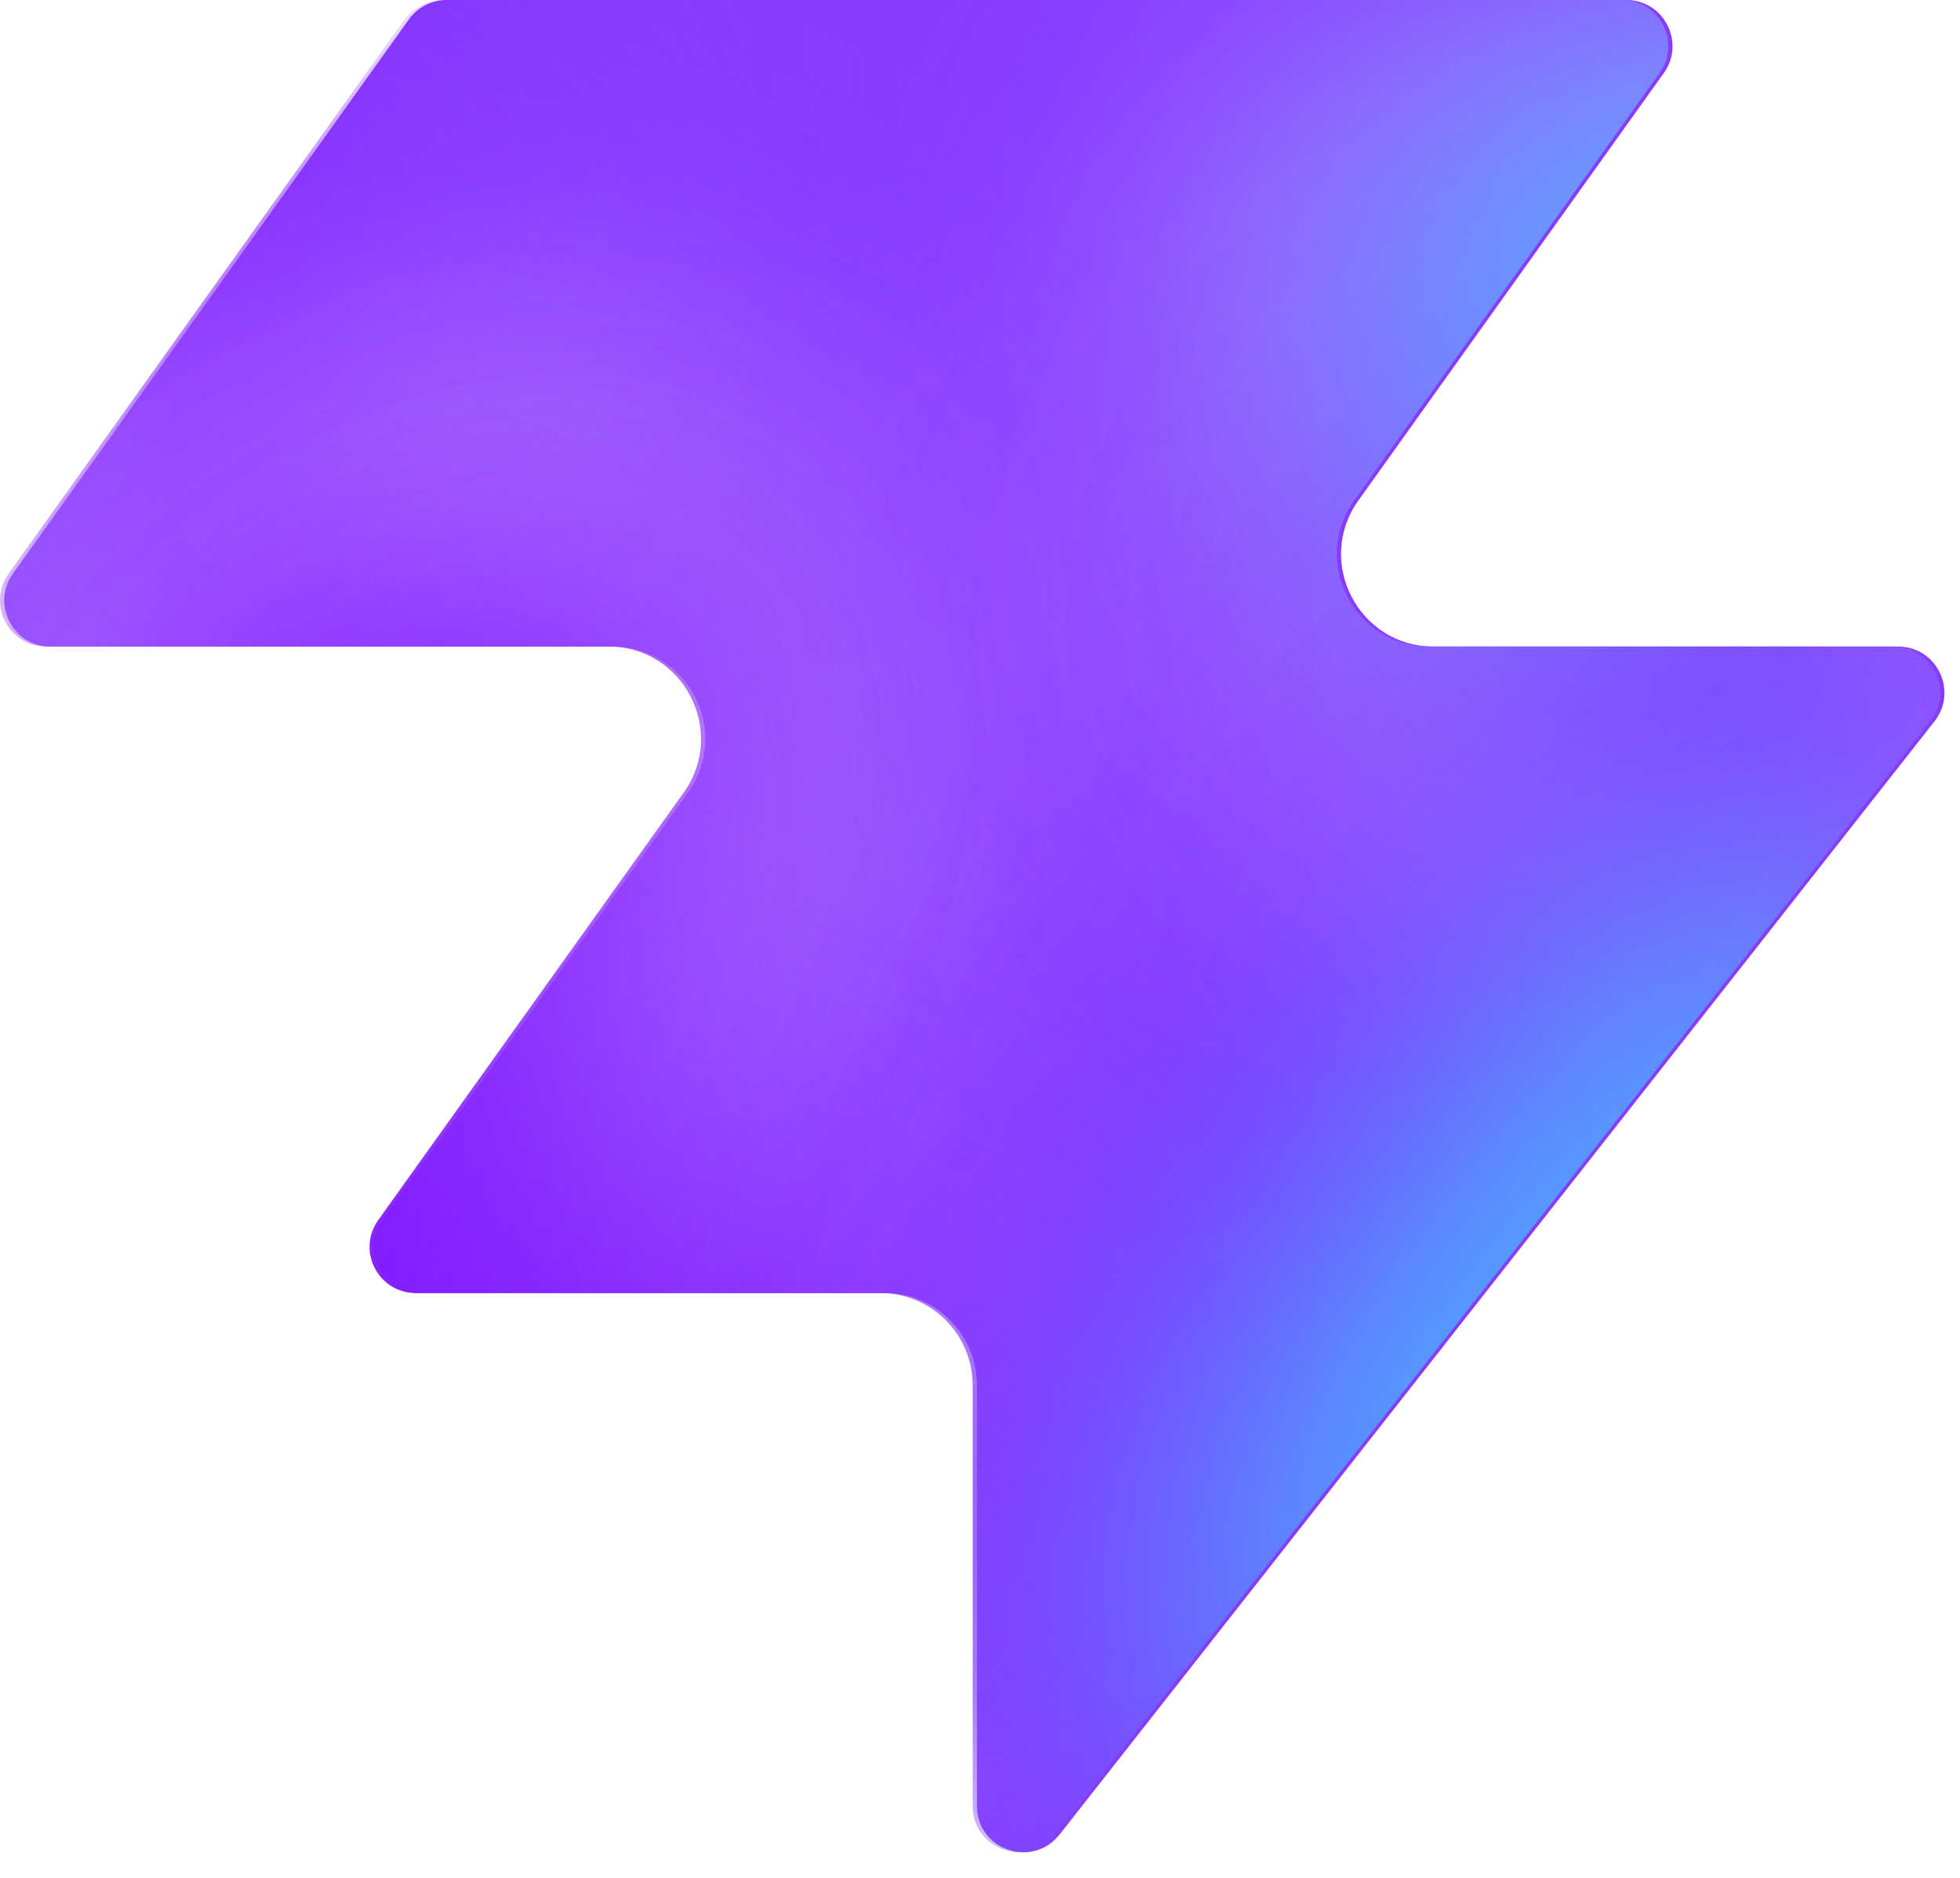
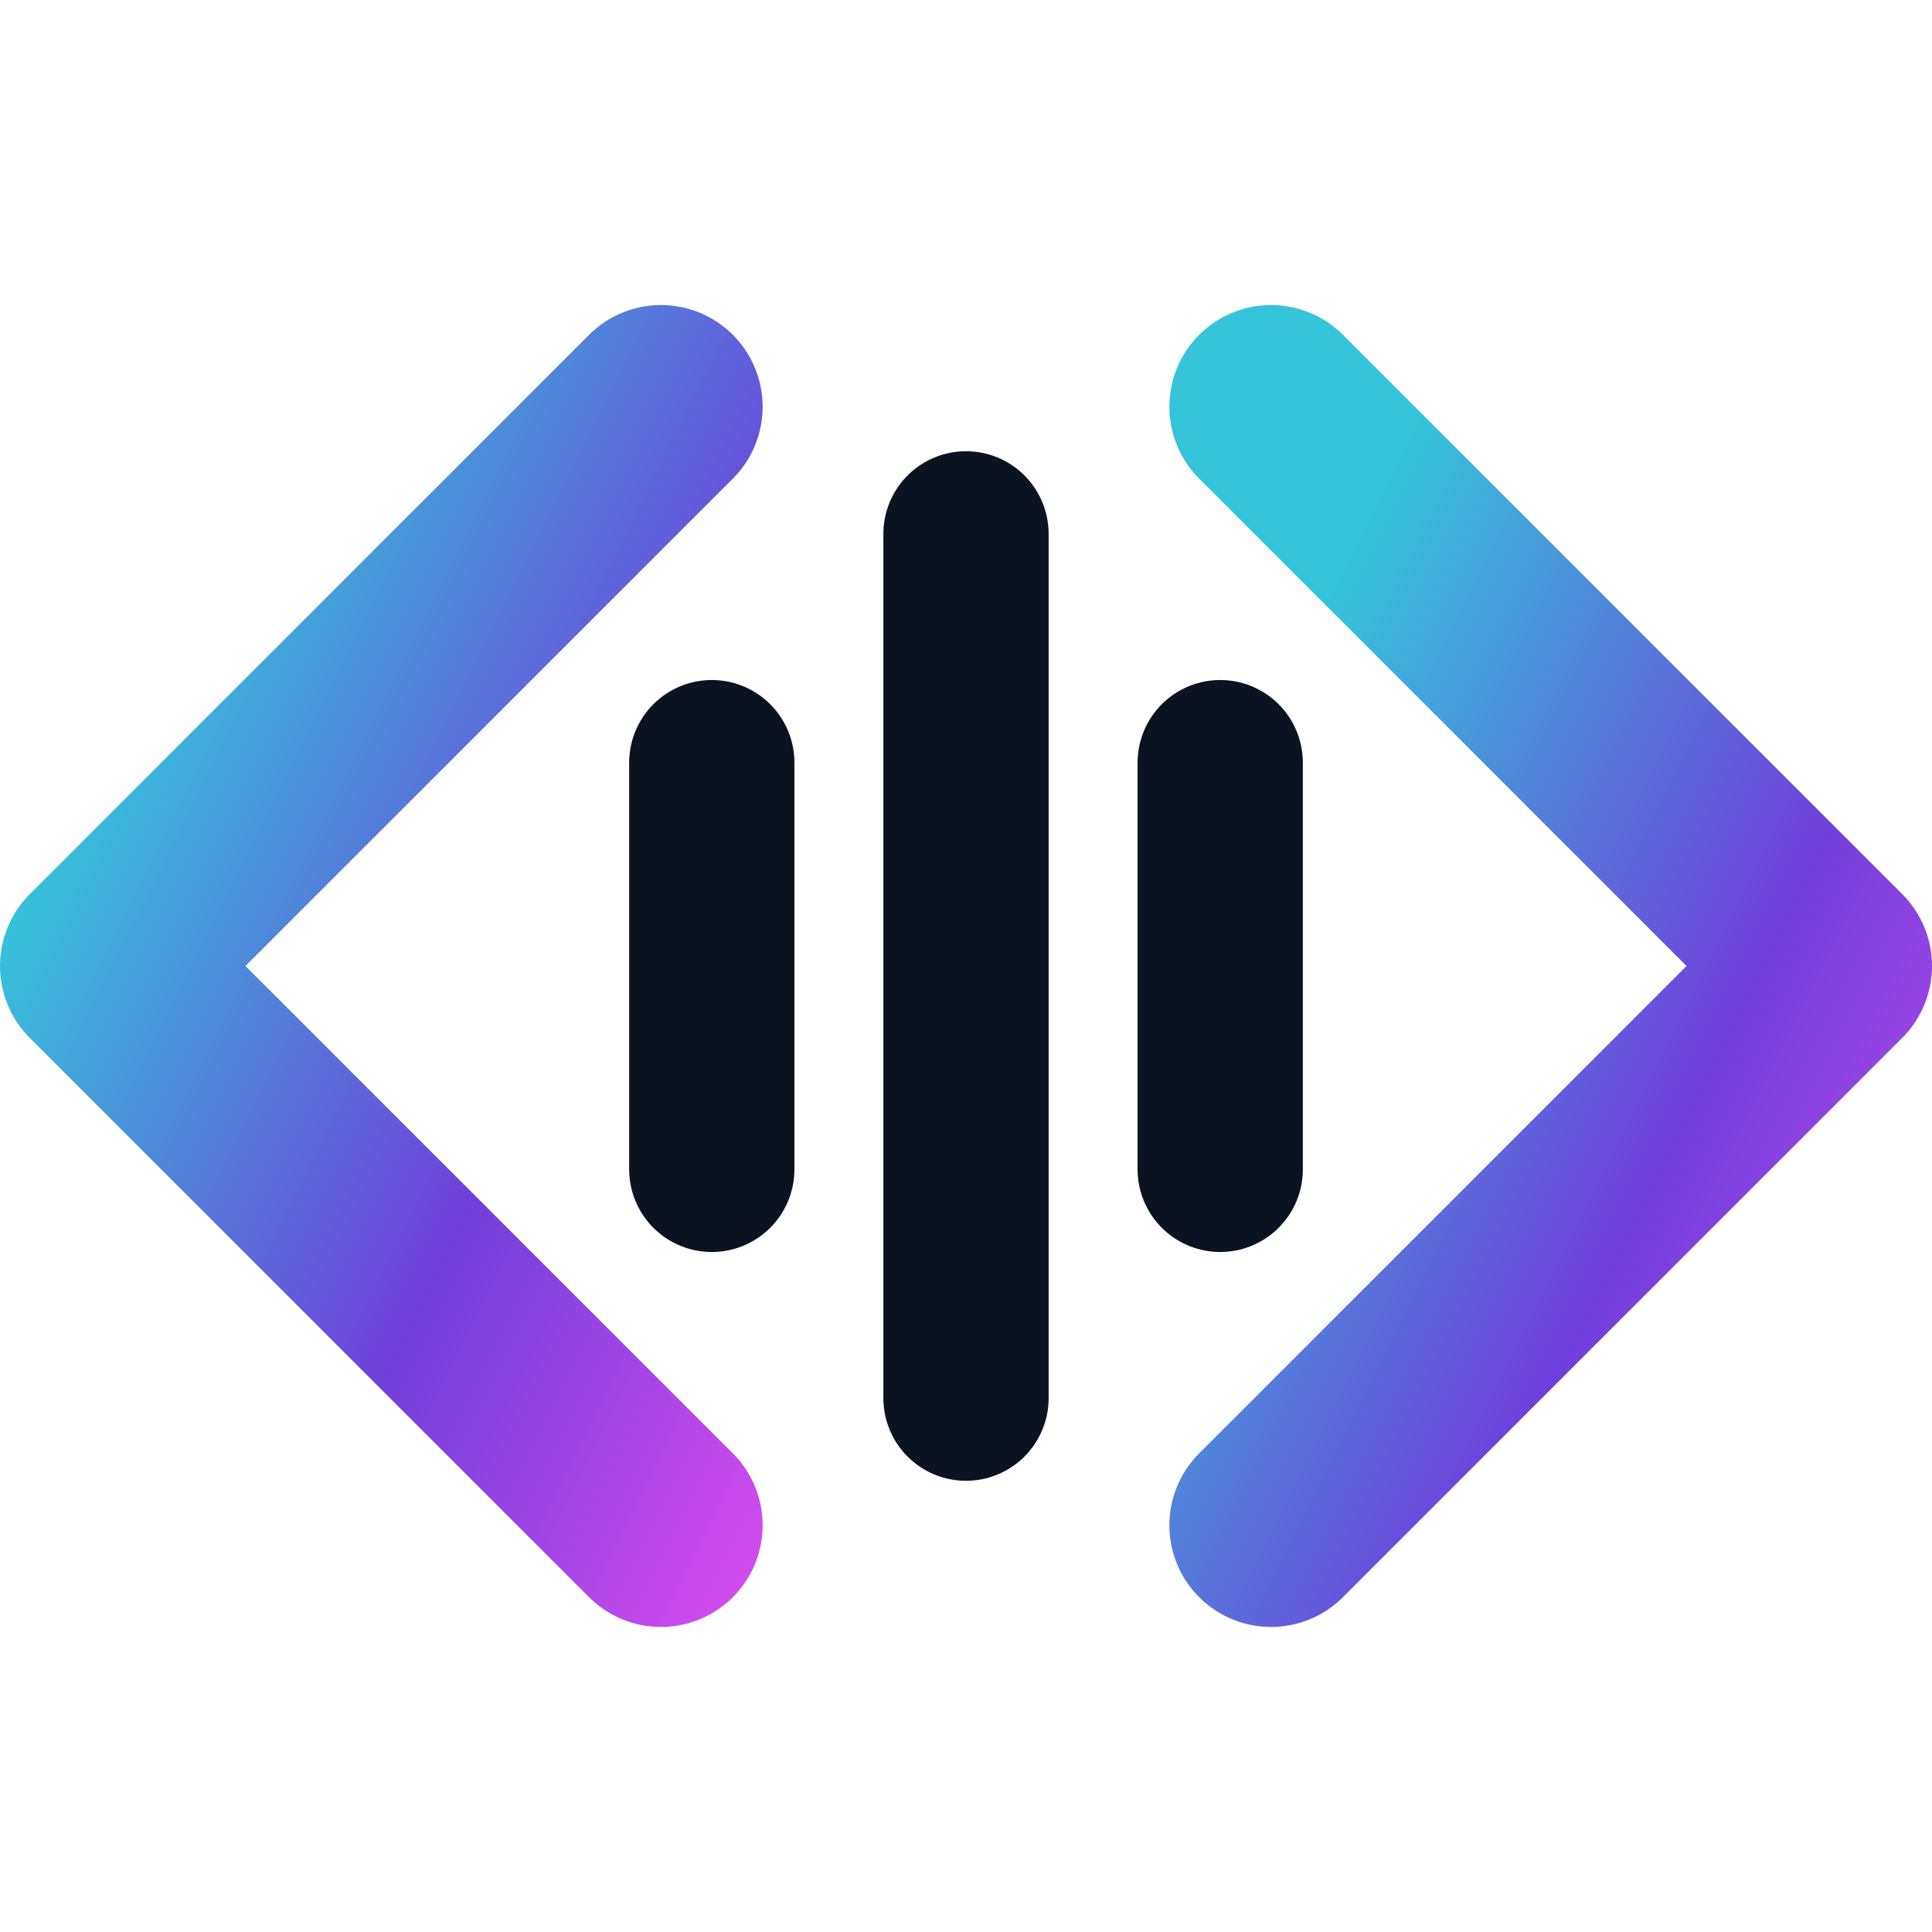
- <svg xmlns="http://www.w3.org/2000/svg" width="48" height="46" fill="none" viewBox="0 0 48 46">
-   <path fill="#863bff" d="M25.946 44.938c-.664.845-2.021.375-2.021-.698V33.937a2.26 2.26 0 0 0-2.262-2.262H10.287c-.92 0-1.456-1.04-.92-1.788l7.48-10.471c1.07-1.497 0-3.578-1.842-3.578H1.237c-.92 0-1.456-1.04-.92-1.788L10.013.474c.214-.297.556-.474.92-.474h28.894c.92 0 1.456 1.04.92 1.788l-7.48 10.471c-1.07 1.498 0 3.579 1.842 3.579h11.377c.943 0 1.473 1.088.89 1.83L25.947 44.94z" style="fill:#863bff;fill:color(display-p3 .525 .23 1);fill-opacity:1" />
-   <mask id="a" width="48" height="46" x="0" y="0" maskUnits="userSpaceOnUse" style="mask-type:alpha">
-     <path fill="#000" d="M25.842 44.938c-.664.844-2.021.375-2.021-.698V33.937a2.26 2.26 0 0 0-2.262-2.262H10.183c-.92 0-1.456-1.04-.92-1.788l7.48-10.471c1.07-1.498 0-3.579-1.842-3.579H1.133c-.92 0-1.456-1.04-.92-1.787L9.91.473c.214-.297.556-.474.92-.474h28.894c.92 0 1.456 1.04.92 1.788l-7.48 10.471c-1.07 1.498 0 3.578 1.842 3.578h11.377c.943 0 1.473 1.088.89 1.832L25.843 44.94z" style="fill:#000;fill-opacity:1" />
-   </mask>
-   <g mask="url(#a)">
-     <g filter="url(#b)">
-       <ellipse cx="5.508" cy="14.704" fill="#ede6ff" rx="5.508" ry="14.704" style="fill:#ede6ff;fill:color(display-p3 .927 .903 1);fill-opacity:1" transform="matrix(.00324 1 1 -.00324 -4.47 31.516)" />
-     </g>
-     <g filter="url(#c)">
-       <ellipse cx="10.399" cy="29.851" fill="#ede6ff" rx="10.399" ry="29.851" style="fill:#ede6ff;fill:color(display-p3 .927 .903 1);fill-opacity:1" transform="matrix(.00324 1 1 -.00324 -39.328 7.883)" />
-     </g>
-     <g filter="url(#d)">
-       <ellipse cx="5.508" cy="30.487" fill="#7e14ff" rx="5.508" ry="30.487" style="fill:#7e14ff;fill:color(display-p3 .492 .077 1);fill-opacity:1" transform="rotate(89.814 -25.913 -14.639)scale(1 -1)" />
-     </g>
-     <g filter="url(#e)">
-       <ellipse cx="5.508" cy="30.599" fill="#7e14ff" rx="5.508" ry="30.599" style="fill:#7e14ff;fill:color(display-p3 .492 .077 1);fill-opacity:1" transform="rotate(89.814 -32.644 -3.334)scale(1 -1)" />
-     </g>
-     <g filter="url(#f)">
-       <ellipse cx="5.508" cy="30.599" fill="#7e14ff" rx="5.508" ry="30.599" style="fill:#7e14ff;fill:color(display-p3 .492 .077 1);fill-opacity:1" transform="matrix(.00324 1 1 -.00324 -34.34 30.47)" />
-     </g>
-     <g filter="url(#g)">
-       <ellipse cx="14.072" cy="22.078" fill="#ede6ff" rx="14.072" ry="22.078" style="fill:#ede6ff;fill:color(display-p3 .927 .903 1);fill-opacity:1" transform="rotate(93.35 24.506 48.493)scale(-1 1)" />
-     </g>
-     <g filter="url(#h)">
-       <ellipse cx="3.47" cy="21.501" fill="#7e14ff" rx="3.47" ry="21.501" style="fill:#7e14ff;fill:color(display-p3 .492 .077 1);fill-opacity:1" transform="rotate(89.009 28.708 47.59)scale(-1 1)" />
-     </g>
-     <g filter="url(#i)">
-       <ellipse cx="3.47" cy="21.501" fill="#7e14ff" rx="3.47" ry="21.501" style="fill:#7e14ff;fill:color(display-p3 .492 .077 1);fill-opacity:1" transform="rotate(89.009 28.708 47.59)scale(-1 1)" />
-     </g>
-     <g filter="url(#j)">
-       <ellipse cx=".387" cy="8.972" fill="#7e14ff" rx="4.407" ry="29.108" style="fill:#7e14ff;fill:color(display-p3 .492 .077 1);fill-opacity:1" transform="rotate(39.51 .387 8.972)" />
-     </g>
-     <g filter="url(#k)">
-       <ellipse cx="47.523" cy="-6.092" fill="#7e14ff" rx="4.407" ry="29.108" style="fill:#7e14ff;fill:color(display-p3 .492 .077 1);fill-opacity:1" transform="rotate(37.892 47.523 -6.092)" />
-     </g>
-     <g filter="url(#l)">
-       <ellipse cx="41.412" cy="6.333" fill="#47bfff" rx="5.971" ry="9.665" style="fill:#47bfff;fill:color(display-p3 .28 .748 1);fill-opacity:1" transform="rotate(37.892 41.412 6.333)" />
-     </g>
-     <g filter="url(#m)">
-       <ellipse cx="-1.879" cy="38.332" fill="#7e14ff" rx="4.407" ry="29.108" style="fill:#7e14ff;fill:color(display-p3 .492 .077 1);fill-opacity:1" transform="rotate(37.892 -1.88 38.332)" />
-     </g>
-     <g filter="url(#n)">
-       <ellipse cx="-1.879" cy="38.332" fill="#7e14ff" rx="4.407" ry="29.108" style="fill:#7e14ff;fill:color(display-p3 .492 .077 1);fill-opacity:1" transform="rotate(37.892 -1.88 38.332)" />
-     </g>
-     <g filter="url(#o)">
-       <ellipse cx="35.651" cy="29.907" fill="#7e14ff" rx="4.407" ry="29.108" style="fill:#7e14ff;fill:color(display-p3 .492 .077 1);fill-opacity:1" transform="rotate(37.892 35.651 29.907)" />
-     </g>
-     <g filter="url(#p)">
-       <ellipse cx="38.418" cy="32.4" fill="#47bfff" rx="5.971" ry="15.297" style="fill:#47bfff;fill:color(display-p3 .28 .748 1);fill-opacity:1" transform="rotate(37.892 38.418 32.4)" />
-     </g>
+ <svg xmlns="http://www.w3.org/2000/svg" width="152" height="152" viewBox="0 0 152 152" fill="none">
+   <g transform="translate(0,24)">
+     <path d="M52 8L8 52L52 96" stroke="url(#fav-l)" stroke-width="16" stroke-linecap="round" stroke-linejoin="round" />
+     <path d="M100 8L144 52L100 96" stroke="url(#fav-r)" stroke-width="16" stroke-linecap="round" stroke-linejoin="round" />
+     <path d="M56 36V68" stroke="#0B1220" stroke-width="13" stroke-linecap="round" stroke-linejoin="round" />
+     <path d="M76 18V86" stroke="#0B1220" stroke-width="13" stroke-linecap="round" stroke-linejoin="round" />
+     <path d="M96 36V68" stroke="#0B1220" stroke-width="13" stroke-linecap="round" stroke-linejoin="round" />
  </g>
  <defs>
-     <filter id="b" width="60.045" height="41.654" x="-19.77" y="16.149" color-interpolation-filters="sRGB" filterUnits="userSpaceOnUse">
-       <feFlood flood-opacity="0" result="BackgroundImageFix" />
-       <feBlend in="SourceGraphic" in2="BackgroundImageFix" result="shape" />
-       <feGaussianBlur result="effect1_foregroundBlur_2002_17158" stdDeviation="7.659" />
-     </filter>
-     <filter id="c" width="90.34" height="51.437" x="-54.613" y="-7.533" color-interpolation-filters="sRGB" filterUnits="userSpaceOnUse">
-       <feFlood flood-opacity="0" result="BackgroundImageFix" />
-       <feBlend in="SourceGraphic" in2="BackgroundImageFix" result="shape" />
-       <feGaussianBlur result="effect1_foregroundBlur_2002_17158" stdDeviation="7.659" />
-     </filter>
-     <filter id="d" width="79.355" height="29.4" x="-49.64" y="2.03" color-interpolation-filters="sRGB" filterUnits="userSpaceOnUse">
-       <feFlood flood-opacity="0" result="BackgroundImageFix" />
-       <feBlend in="SourceGraphic" in2="BackgroundImageFix" result="shape" />
-       <feGaussianBlur result="effect1_foregroundBlur_2002_17158" stdDeviation="4.596" />
-     </filter>
-     <filter id="e" width="79.579" height="29.4" x="-45.045" y="20.029" color-interpolation-filters="sRGB" filterUnits="userSpaceOnUse">
-       <feFlood flood-opacity="0" result="BackgroundImageFix" />
-       <feBlend in="SourceGraphic" in2="BackgroundImageFix" result="shape" />
-       <feGaussianBlur result="effect1_foregroundBlur_2002_17158" stdDeviation="4.596" />
-     </filter>
-     <filter id="f" width="79.579" height="29.4" x="-43.513" y="21.178" color-interpolation-filters="sRGB" filterUnits="userSpaceOnUse">
-       <feFlood flood-opacity="0" result="BackgroundImageFix" />
-       <feBlend in="SourceGraphic" in2="BackgroundImageFix" result="shape" />
-       <feGaussianBlur result="effect1_foregroundBlur_2002_17158" stdDeviation="4.596" />
-     </filter>
-     <filter id="g" width="74.749" height="58.852" x="15.756" y="-17.901" color-interpolation-filters="sRGB" filterUnits="userSpaceOnUse">
-       <feFlood flood-opacity="0" result="BackgroundImageFix" />
-       <feBlend in="SourceGraphic" in2="BackgroundImageFix" result="shape" />
-       <feGaussianBlur result="effect1_foregroundBlur_2002_17158" stdDeviation="7.659" />
-     </filter>
-     <filter id="h" width="61.377" height="25.362" x="23.548" y="2.284" color-interpolation-filters="sRGB" filterUnits="userSpaceOnUse">
-       <feFlood flood-opacity="0" result="BackgroundImageFix" />
-       <feBlend in="SourceGraphic" in2="BackgroundImageFix" result="shape" />
-       <feGaussianBlur result="effect1_foregroundBlur_2002_17158" stdDeviation="4.596" />
-     </filter>
-     <filter id="i" width="61.377" height="25.362" x="23.548" y="2.284" color-interpolation-filters="sRGB" filterUnits="userSpaceOnUse">
-       <feFlood flood-opacity="0" result="BackgroundImageFix" />
-       <feBlend in="SourceGraphic" in2="BackgroundImageFix" result="shape" />
-       <feGaussianBlur result="effect1_foregroundBlur_2002_17158" stdDeviation="4.596" />
-     </filter>
-     <filter id="j" width="56.045" height="63.649" x="-27.636" y="-22.853" color-interpolation-filters="sRGB" filterUnits="userSpaceOnUse">
-       <feFlood flood-opacity="0" result="BackgroundImageFix" />
-       <feBlend in="SourceGraphic" in2="BackgroundImageFix" result="shape" />
-       <feGaussianBlur result="effect1_foregroundBlur_2002_17158" stdDeviation="4.596" />
-     </filter>
-     <filter id="k" width="54.814" height="64.646" x="20.116" y="-38.415" color-interpolation-filters="sRGB" filterUnits="userSpaceOnUse">
-       <feFlood flood-opacity="0" result="BackgroundImageFix" />
-       <feBlend in="SourceGraphic" in2="BackgroundImageFix" result="shape" />
-       <feGaussianBlur result="effect1_foregroundBlur_2002_17158" stdDeviation="4.596" />
-     </filter>
-     <filter id="l" width="33.541" height="35.313" x="24.641" y="-11.323" color-interpolation-filters="sRGB" filterUnits="userSpaceOnUse">
-       <feFlood flood-opacity="0" result="BackgroundImageFix" />
-       <feBlend in="SourceGraphic" in2="BackgroundImageFix" result="shape" />
-       <feGaussianBlur result="effect1_foregroundBlur_2002_17158" stdDeviation="4.596" />
-     </filter>
-     <filter id="m" width="54.814" height="64.646" x="-29.286" y="6.009" color-interpolation-filters="sRGB" filterUnits="userSpaceOnUse">
-       <feFlood flood-opacity="0" result="BackgroundImageFix" />
-       <feBlend in="SourceGraphic" in2="BackgroundImageFix" result="shape" />
-       <feGaussianBlur result="effect1_foregroundBlur_2002_17158" stdDeviation="4.596" />
-     </filter>
-     <filter id="n" width="54.814" height="64.646" x="-29.286" y="6.009" color-interpolation-filters="sRGB" filterUnits="userSpaceOnUse">
-       <feFlood flood-opacity="0" result="BackgroundImageFix" />
-       <feBlend in="SourceGraphic" in2="BackgroundImageFix" result="shape" />
-       <feGaussianBlur result="effect1_foregroundBlur_2002_17158" stdDeviation="4.596" />
-     </filter>
-     <filter id="o" width="54.814" height="64.646" x="8.244" y="-2.416" color-interpolation-filters="sRGB" filterUnits="userSpaceOnUse">
-       <feFlood flood-opacity="0" result="BackgroundImageFix" />
-       <feBlend in="SourceGraphic" in2="BackgroundImageFix" result="shape" />
-       <feGaussianBlur result="effect1_foregroundBlur_2002_17158" stdDeviation="4.596" />
-     </filter>
-     <filter id="p" width="39.409" height="43.623" x="18.713" y="10.588" color-interpolation-filters="sRGB" filterUnits="userSpaceOnUse">
-       <feFlood flood-opacity="0" result="BackgroundImageFix" />
-       <feBlend in="SourceGraphic" in2="BackgroundImageFix" result="shape" />
-       <feGaussianBlur result="effect1_foregroundBlur_2002_17158" stdDeviation="4.596" />
-     </filter>
+     <linearGradient id="fav-l" x1="8" y1="32" x2="78.4" y2="67.2" gradientUnits="userSpaceOnUse">
+       <stop stop-color="#35C4DA" />
+       <stop offset="0.55" stop-color="#6F3FDB" />
+       <stop offset="1" stop-color="#DA4BF0" />
+     </linearGradient>
+     <linearGradient id="fav-r" x1="100" y1="32" x2="170.4" y2="67.2" gradientUnits="userSpaceOnUse">
+       <stop stop-color="#35C4DA" />
+       <stop offset="0.55" stop-color="#6F3FDB" />
+       <stop offset="1" stop-color="#DA4BF0" />
+     </linearGradient>
  </defs>
</svg>
